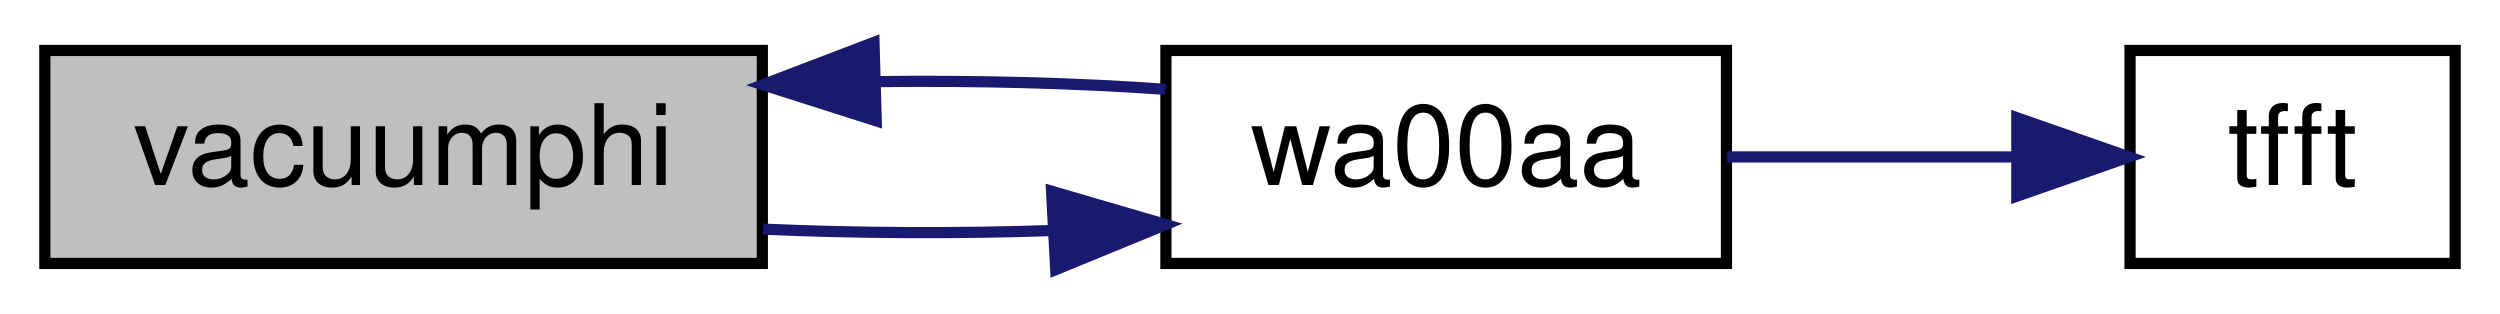
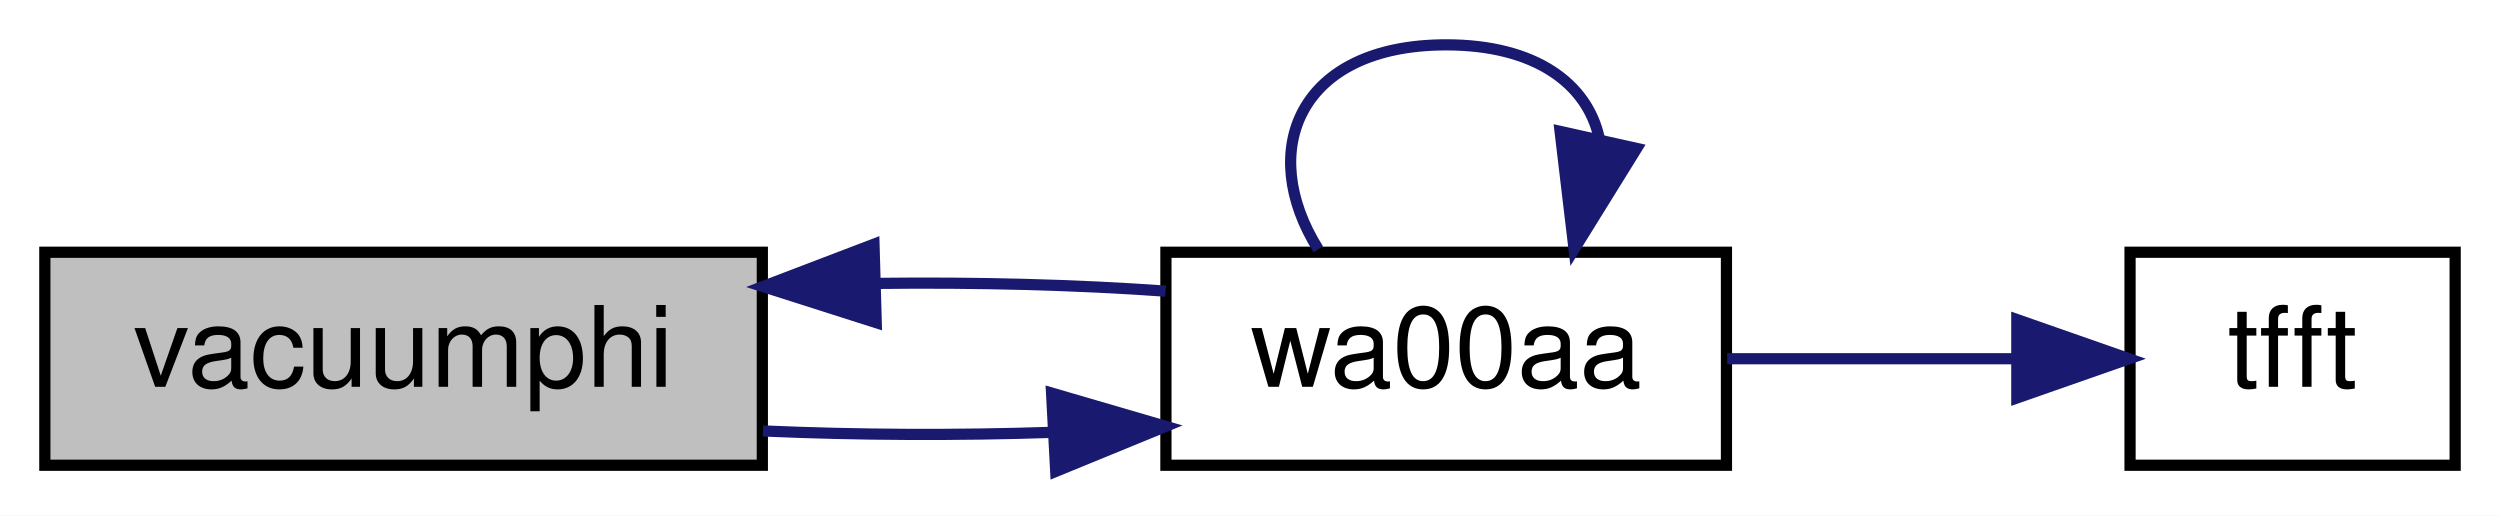
- <svg xmlns="http://www.w3.org/2000/svg" xmlns:xlink="http://www.w3.org/1999/xlink" width="223pt" height="28pt" viewBox="0.00 0.00 223.00 28.00">
-   <g id="graph0" class="graph" transform="scale(1 1) rotate(0) translate(4 24)">
-     <polygon fill="white" stroke="transparent" points="-4,4 -4,-24 219,-24 219,4 -4,4" />
+ <svg xmlns="http://www.w3.org/2000/svg" xmlns:xlink="http://www.w3.org/1999/xlink" width="223pt" height="46pt" viewBox="0.00 0.00 223.00 46.00">
+   <g id="graph0" class="graph" transform="scale(1 1) rotate(0) translate(4 42)">
+     <polygon fill="white" stroke="transparent" points="-4,4 -4,-42 219,-42 219,4 -4,4" />
    <g id="node1" class="node">
      <g id="a_node1">
        <a xlink:title="Compute vacuum magnetic scalar potential (?)">
          <polygon fill="#bfbfbf" stroke="black" points="0,-0.5 0,-19.5 64,-19.5 64,-0.5 0,-0.5" />
          <text text-anchor="middle" x="32" y="-7.5" font-family="Helvetica,sans-Serif" font-size="10.00">vacuumphi</text>
        </a>
      </g>
    </g>
    <g id="node2" class="node">
      <g id="a_node2">
        <a xlink:href="group__grp__smooth__boundary.html#ga5d58e428e5062d645244ff572b06e117" target="_top" xlink:title="Constructs smooth approximation to wall.">
          <polygon fill="white" stroke="black" points="100,-0.5 100,-19.5 150,-19.5 150,-0.5 100,-0.5" />
          <text text-anchor="middle" x="125" y="-7.5" font-family="Helvetica,sans-Serif" font-size="10.00">wa00aa</text>
        </a>
      </g>
    </g>
    <g id="edge1" class="edge">
      <path fill="none" stroke="midnightblue" d="M64.06,-3.56C72.41,-3.19 81.48,-3.15 89.98,-3.44" />
      <polygon fill="midnightblue" stroke="midnightblue" points="89.8,-6.94 99.97,-3.97 90.17,0.05 89.8,-6.94" />
    </g>
    <g id="edge3" class="edge">
      <path fill="none" stroke="midnightblue" d="M99.97,-16.03C92.06,-16.6 83.04,-16.83 74.23,-16.72" />
      <polygon fill="midnightblue" stroke="midnightblue" points="74.16,-13.22 64.06,-16.44 73.96,-20.22 74.16,-13.22" />
    </g>
+     <g id="edge4" class="edge">
+       <path fill="none" stroke="midnightblue" d="M113.59,-19.76C108.05,-28.57 111.85,-38 125,-38 133.01,-38 137.56,-34.5 138.63,-29.77" />
+       <polygon fill="midnightblue" stroke="midnightblue" points="141.99,-28.76 136.41,-19.76 135.16,-30.28 141.99,-28.76" />
+     </g>
    <g id="node3" class="node">
      <g id="a_node3">
        <a xlink:href="group__grp__numerics.html#ga041138109a57e651c57117bb4180409e" target="_top" xlink:title="Forward Fourier transform (fftw wrapper)">
          <polygon fill="white" stroke="black" points="186,-0.5 186,-19.5 215,-19.5 215,-0.5 186,-0.5" />
          <text text-anchor="middle" x="200.5" y="-7.5" font-family="Helvetica,sans-Serif" font-size="10.00">tfft</text>
        </a>
      </g>
    </g>
    <g id="edge2" class="edge">
      <path fill="none" stroke="midnightblue" d="M150.07,-10C158.33,-10 167.58,-10 175.81,-10" />
      <polygon fill="midnightblue" stroke="midnightblue" points="175.9,-13.5 185.9,-10 175.9,-6.5 175.9,-13.5" />
    </g>
  </g>
</svg>
